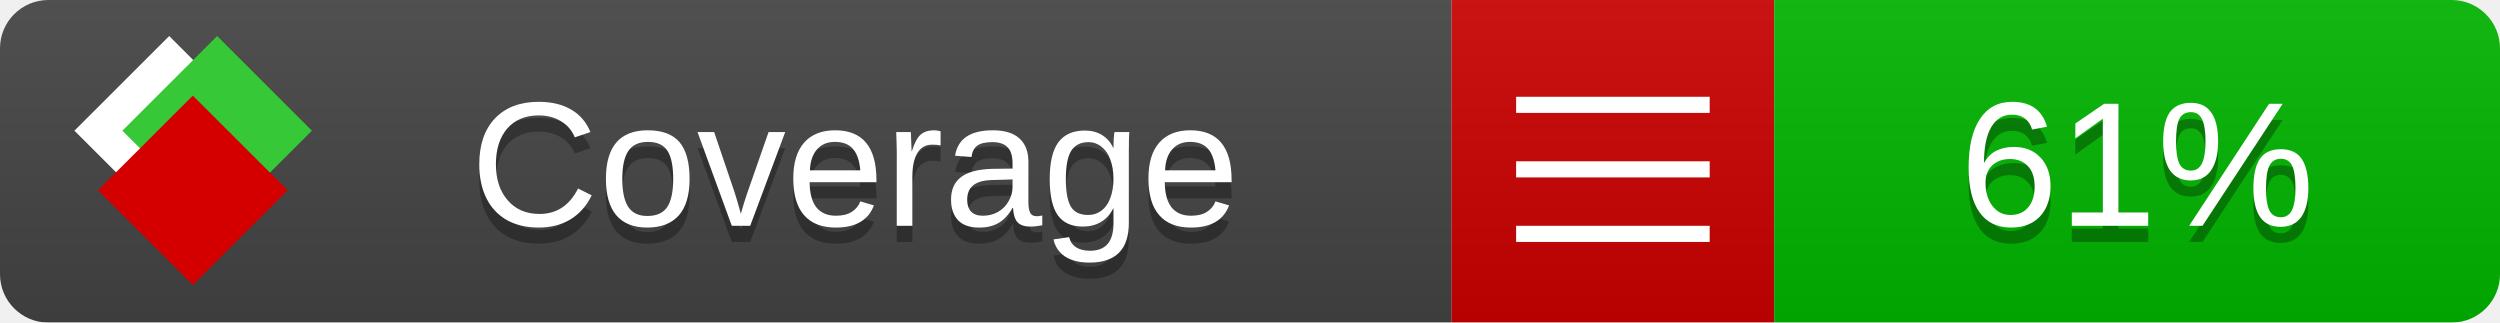
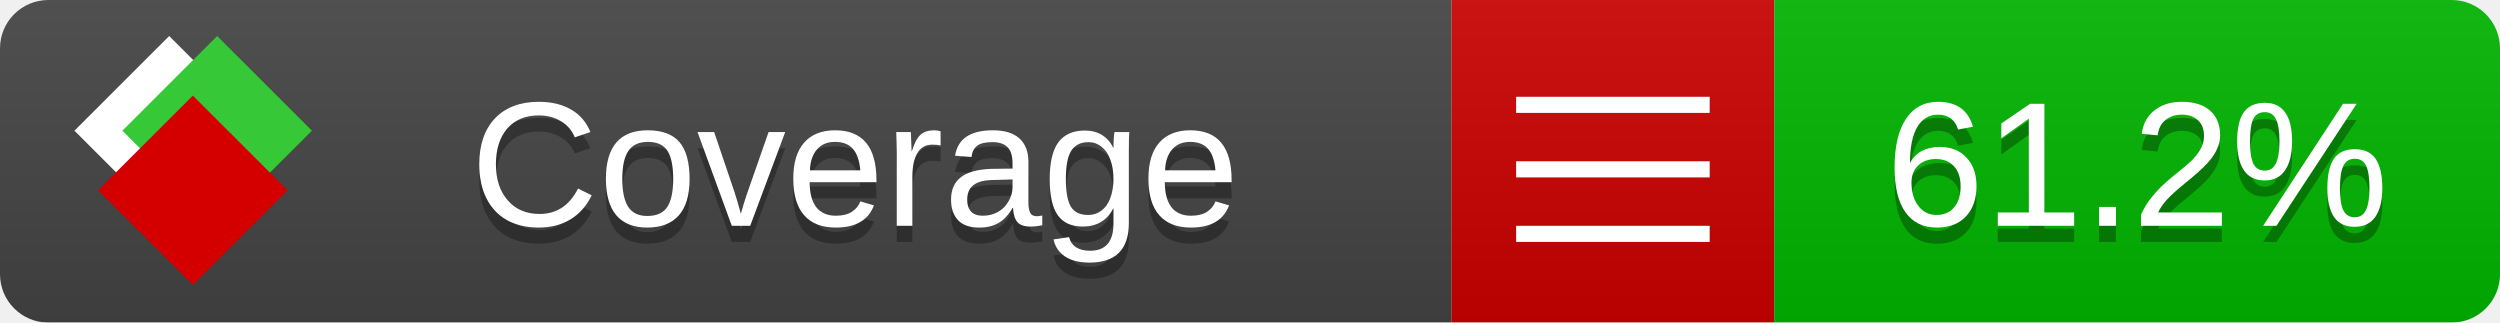
<svg xmlns="http://www.w3.org/2000/svg" xmlns:xlink="http://www.w3.org/1999/xlink" width="155" height="20">
  <style type="text/css">
          
            @keyframes fade1 {
                0% { visibility: visible; opacity: 1; }
               27% { visibility: visible; opacity: 1; }
               33% { visibility: hidden; opacity: 0; }
               60% { visibility: hidden; opacity: 0; }
               66% { visibility: hidden; opacity: 0; }
               93% { visibility: hidden; opacity: 0; }
              100% { visibility: visible; opacity: 1; }
            }
            @keyframes fade2 {
                0% { visibility: hidden; opacity: 0; }
               27% { visibility: hidden; opacity: 0; }
               33% { visibility: visible; opacity: 1; }
               60% { visibility: visible; opacity: 1; }
               66% { visibility: hidden; opacity: 0; }
               93% { visibility: hidden; opacity: 0; }
              100% { visibility: hidden; opacity: 0; }
            }
            @keyframes fade3 {
                0% { visibility: hidden; opacity: 0; }
               27% { visibility: hidden; opacity: 0; }
               33% { visibility: hidden; opacity: 0; }
               60% { visibility: hidden; opacity: 0; }
               66% { visibility: visible; opacity: 1; }
               93% { visibility: visible; opacity: 1; }
              100% { visibility: hidden; opacity: 0; }
            }
            .linecoverage {
                animation-duration: 15s;
                animation-name: fade1;
                animation-iteration-count: infinite;
            }
            .branchcoverage {
                animation-duration: 15s;
                animation-name: fade2;
                animation-iteration-count: infinite;
            }
            .methodcoverage {
                animation-duration: 15s;
                animation-name: fade3;
                animation-iteration-count: infinite;
            }
          
    </style>
  <defs>
    <linearGradient id="gradient" x2="0" y2="100%">
      <stop offset="0" stop-color="#bbb" stop-opacity=".1" />
      <stop offset="1" stop-opacity=".1" />
    </linearGradient>
    <linearGradient id="c">
      <stop offset="0" stop-color="#d40000" />
      <stop offset="1" stop-color="#ff2a2a" />
    </linearGradient>
    <linearGradient id="a">
      <stop offset="0" stop-color="#e0e0de" />
      <stop offset="1" stop-color="#fff" />
    </linearGradient>
    <linearGradient id="b">
      <stop offset="0" stop-color="#37c837" />
      <stop offset="1" stop-color="#217821" />
    </linearGradient>
    <linearGradient xlink:href="#a" id="e" x1="106.44" x2="69.96" y1="-11.96" y2="-46.84" gradientTransform="matrix(-.8426 -.00045 -.00045 -.8426 -94.27 -75.82)" gradientUnits="userSpaceOnUse" />
    <linearGradient xlink:href="#b" id="f" x1="56.19" x2="77.97" y1="-23.45" y2="10.62" gradientTransform="matrix(.8426 .00045 .00045 .8426 94.27 75.82)" gradientUnits="userSpaceOnUse" />
    <linearGradient xlink:href="#c" id="g" x1="79.98" x2="132.9" y1="10.79" y2="10.79" gradientTransform="matrix(.8426 .00045 .00045 .8426 94.27 75.82)" gradientUnits="userSpaceOnUse" />
    <mask id="mask">
      <rect width="155" height="20" rx="3" fill="#fff" />
    </mask>
    <g id="icon" transform="matrix(.04486 0 0 .04481 -.48 -.63)">
      <rect width="52.92" height="52.92" x="-109.72" y="-27.13" fill="url(#e)" transform="rotate(-135)" />
      <rect width="52.92" height="52.92" x="70.19" y="-39.18" fill="url(#f)" transform="rotate(45)" />
      <rect width="52.92" height="52.92" x="80.05" y="-15.74" fill="url(#g)" transform="rotate(45)" />
    </g>
  </defs>
  <g mask="url(#mask)">
    <rect x="0" y="0" width="90" height="20" fill="#444" />
    <rect x="90" y="0" width="20" height="20" fill="#c00" />
    <rect x="110" y="0" width="45" height="20" fill="#00B600" />
    <rect x="0" y="0" width="155" height="20" fill="url(#gradient)" />
  </g>
  <g>
    <path class="" stroke="#fff" d="M94 6.5 h12 M94 10.5 h12 M94 14.5 h12" />
  </g>
  <g fill="#fff" text-anchor="middle" font-family="Verdana,Arial,Geneva,sans-serif" font-size="11">
    <a xlink:href="https://github.com/danielpalme/ReportGenerator" target="_top">
      <use xlink:href="#icon" transform="translate(3,1) scale(3.5)" />
    </a>
    <text x="53" y="15" fill="#010101" fill-opacity=".3">Coverage</text>
    <text x="53" y="14" fill="#fff">Coverage</text>
-     <text class="" x="132.5" y="15" fill="#010101" fill-opacity=".3">61%</text>
-     <text class="" x="132.5" y="14">61%</text>
+     <text class="" x="132.5" y="15" fill="#010101" fill-opacity=".3">61.2%</text>
+     <text class="" x="132.5" y="14">61.2%</text>
  </g>
  <g>
    <rect class="" x="90" y="0" width="65" height="20" fill-opacity="0" />
  </g>
</svg>
